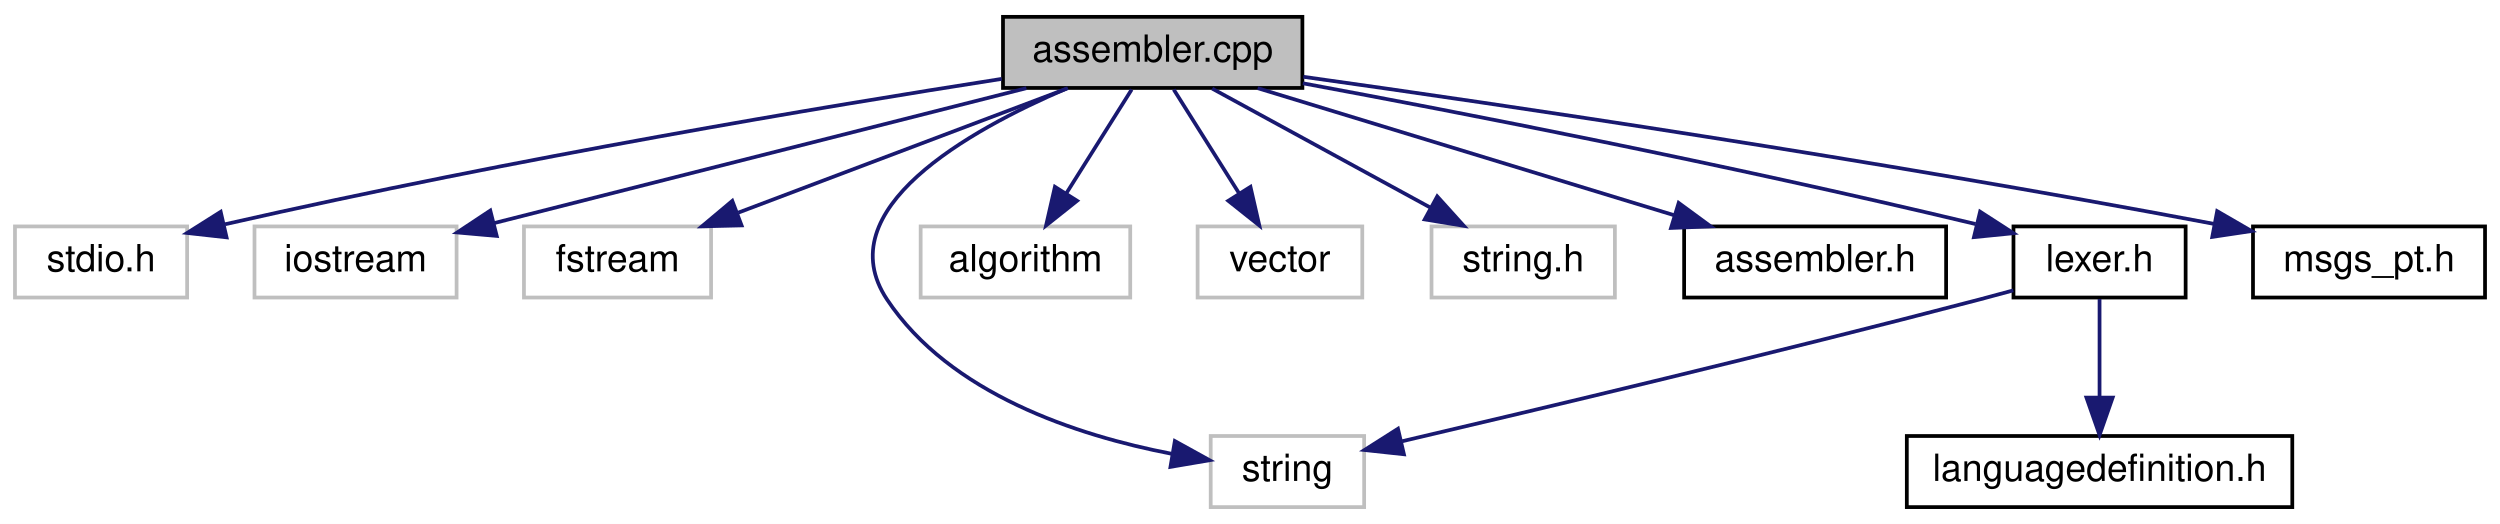
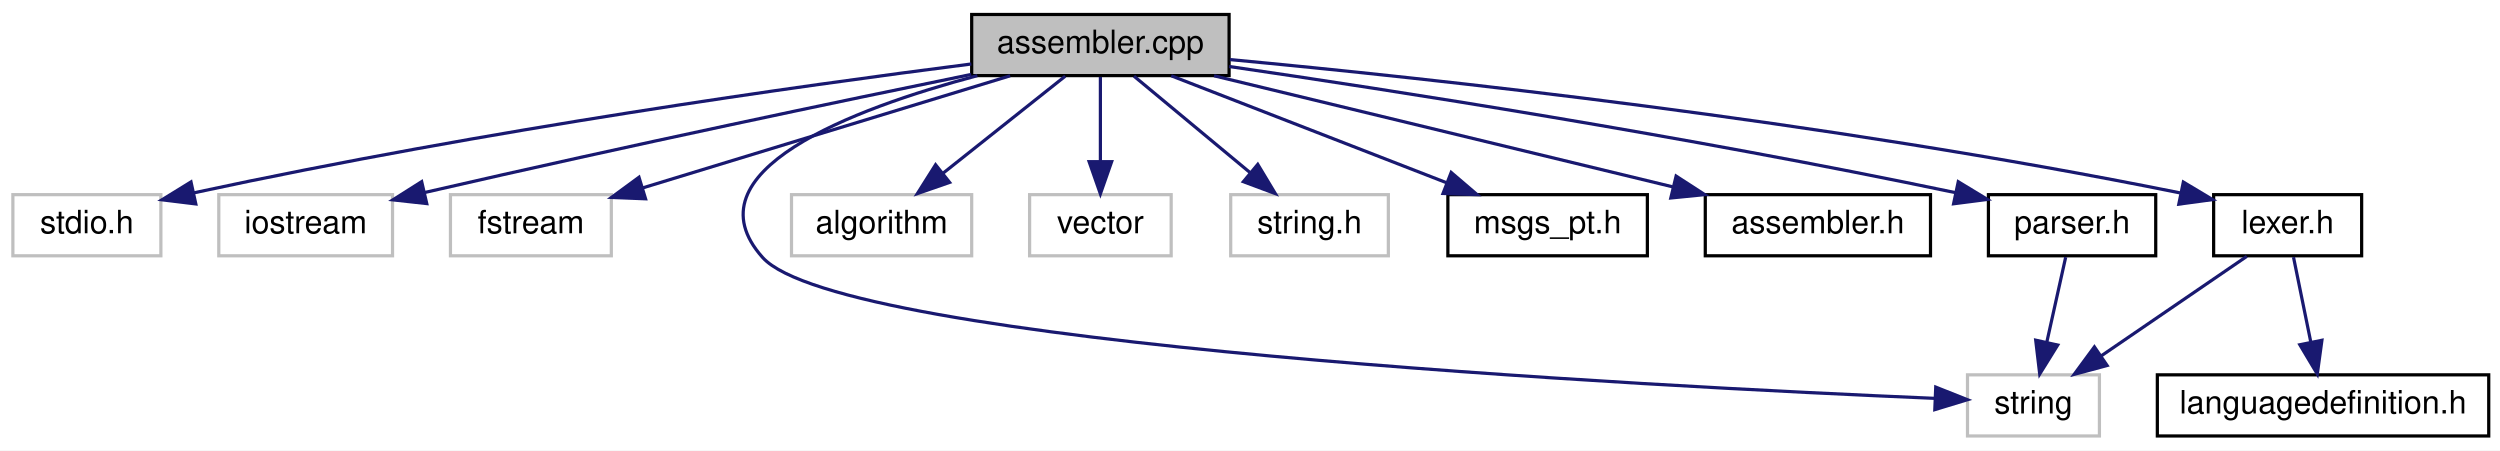
- <svg xmlns="http://www.w3.org/2000/svg" xmlns:xlink="http://www.w3.org/1999/xlink" width="668pt" height="140pt" viewBox="0.00 0.00 668.00 140.00">
+ <svg xmlns="http://www.w3.org/2000/svg" xmlns:xlink="http://www.w3.org/1999/xlink" width="777pt" height="140pt" viewBox="0.00 0.00 777.00 140.00">
  <g id="graph0" class="graph" transform="scale(1 1) rotate(0) translate(4 136)">
-     <polygon fill="white" stroke="none" points="-4,4 -4,-136 664,-136 664,4 -4,4" />
+     <polygon fill="white" stroke="none" points="-4,4 -4,-136 773,-136 773,4 -4,4" />
    <g id="node1" class="node">
-       <polygon fill="#bfbfbf" stroke="black" points="264,-112.5 264,-131.5 344,-131.5 344,-112.5 264,-112.5" />
-       <text text-anchor="middle" x="304" y="-119.5" font-family="Helvetica,sans-Serif" font-size="10.00">assembler.cpp</text>
+       <polygon fill="#bfbfbf" stroke="black" points="298,-112.5 298,-131.5 378,-131.5 378,-112.5 298,-112.5" />
+       <text text-anchor="middle" x="338" y="-119.5" font-family="Helvetica,sans-Serif" font-size="10.00">assembler.cpp</text>
    </g>
    <g id="node2" class="node">
      <polygon fill="white" stroke="#bfbfbf" points="0,-56.5 0,-75.5 46,-75.5 46,-56.5 0,-56.5" />
      <text text-anchor="middle" x="23" y="-63.5" font-family="Helvetica,sans-Serif" font-size="10.00">stdio.h</text>
    </g>
    <g id="edge1" class="edge">
-       <path fill="none" stroke="midnightblue" d="M263.652,-114.922C216.232,-107.512 134.998,-93.987 56.111,-76.075" />
-       <polygon fill="midnightblue" stroke="midnightblue" points="56.534,-72.582 46.005,-73.753 54.967,-79.404 56.534,-72.582" />
+       <path fill="none" stroke="midnightblue" d="M297.888,-116.119C244.73,-109.323 147.884,-95.807 56.325,-76.084" />
+       <polygon fill="midnightblue" stroke="midnightblue" points="56.856,-72.618 46.34,-73.903 55.362,-79.456 56.856,-72.618" />
    </g>
    <g id="node3" class="node">
      <polygon fill="white" stroke="#bfbfbf" points="64,-56.5 64,-75.5 118,-75.5 118,-56.5 64,-56.5" />
      <text text-anchor="middle" x="91" y="-63.5" font-family="Helvetica,sans-Serif" font-size="10.00">iostream</text>
    </g>
    <g id="edge2" class="edge">
-       <path fill="none" stroke="midnightblue" d="M270.25,-112.444C231.509,-102.622 168.168,-86.564 128.08,-76.401" />
-       <polygon fill="midnightblue" stroke="midnightblue" points="128.725,-72.954 118.172,-73.889 127.005,-79.739 128.725,-72.954" />
+       <path fill="none" stroke="midnightblue" d="M297.85,-112.871C257.408,-104.587 192.975,-91.126 128.095,-76.194" />
+       <polygon fill="midnightblue" stroke="midnightblue" points="128.634,-72.726 118.102,-73.883 127.057,-79.546 128.634,-72.726" />
    </g>
    <g id="node4" class="node">
      <polygon fill="white" stroke="#bfbfbf" points="136,-56.5 136,-75.5 186,-75.5 186,-56.5 136,-56.5" />
      <text text-anchor="middle" x="161" y="-63.5" font-family="Helvetica,sans-Serif" font-size="10.00">fstream</text>
    </g>
    <g id="edge3" class="edge">
-       <path fill="none" stroke="midnightblue" d="M281.341,-112.444C257.598,-103.478 220.091,-89.314 193.262,-79.183" />
-       <polygon fill="midnightblue" stroke="midnightblue" points="194.144,-75.775 183.553,-75.516 191.671,-82.323 194.144,-75.775" />
+       <path fill="none" stroke="midnightblue" d="M309.954,-112.444C279.035,-103.011 229.258,-87.825 195.855,-77.634" />
+       <polygon fill="midnightblue" stroke="midnightblue" points="196.639,-74.214 186.053,-74.643 194.597,-80.909 196.639,-74.214" />
    </g>
    <g id="node5" class="node">
-       <polygon fill="white" stroke="#bfbfbf" points="319.5,-0.5 319.5,-19.5 360.5,-19.5 360.5,-0.5 319.5,-0.5" />
-       <text text-anchor="middle" x="340" y="-7.5" font-family="Helvetica,sans-Serif" font-size="10.00">string</text>
+       <polygon fill="white" stroke="#bfbfbf" points="607.5,-0.5 607.5,-19.5 648.5,-19.5 648.5,-0.5 607.5,-0.5" />
+       <text text-anchor="middle" x="628" y="-7.5" font-family="Helvetica,sans-Serif" font-size="10.00">string</text>
    </g>
    <g id="edge4" class="edge">
-       <path fill="none" stroke="midnightblue" d="M280.946,-112.331C254.613,-101.055 217.095,-79.943 233,-56 249.782,-30.737 283.813,-19.625 309.012,-14.757" />
-       <polygon fill="midnightblue" stroke="midnightblue" points="309.92,-18.153 319.194,-13.03 308.75,-11.251 309.92,-18.153" />
+       <path fill="none" stroke="midnightblue" d="M299.756,-112.486C260.796,-102.117 209.23,-82.632 233,-56 257.183,-28.906 508.597,-15.946 597.258,-12.193" />
+       <polygon fill="midnightblue" stroke="midnightblue" points="597.627,-15.681 607.474,-11.771 597.338,-8.687 597.627,-15.681" />
    </g>
    <g id="node6" class="node">
      <polygon fill="white" stroke="#bfbfbf" points="242,-56.5 242,-75.5 298,-75.5 298,-56.5 242,-56.5" />
      <text text-anchor="middle" x="270" y="-63.5" font-family="Helvetica,sans-Serif" font-size="10.00">algorithm</text>
    </g>
    <g id="edge5" class="edge">
-       <path fill="none" stroke="midnightblue" d="M298.386,-112.083C293.633,-104.534 286.682,-93.495 280.848,-84.23" />
-       <polygon fill="midnightblue" stroke="midnightblue" points="283.8,-82.349 275.51,-75.751 277.876,-86.078 283.8,-82.349" />
+       <path fill="none" stroke="midnightblue" d="M327.075,-112.324C316.825,-104.185 301.279,-91.84 288.999,-82.087" />
+       <polygon fill="midnightblue" stroke="midnightblue" points="291.132,-79.312 281.124,-75.834 286.779,-84.794 291.132,-79.312" />
    </g>
    <g id="node7" class="node">
      <polygon fill="white" stroke="#bfbfbf" points="316,-56.5 316,-75.5 360,-75.5 360,-56.5 316,-56.5" />
      <text text-anchor="middle" x="338" y="-63.5" font-family="Helvetica,sans-Serif" font-size="10.00">vector</text>
    </g>
    <g id="edge6" class="edge">
-       <path fill="none" stroke="midnightblue" d="M309.614,-112.083C314.367,-104.534 321.318,-93.495 327.152,-84.23" />
-       <polygon fill="midnightblue" stroke="midnightblue" points="330.124,-86.078 332.49,-75.751 324.2,-82.349 330.124,-86.078" />
+       <path fill="none" stroke="midnightblue" d="M338,-112.083C338,-105.006 338,-94.861 338,-85.987" />
+       <polygon fill="midnightblue" stroke="midnightblue" points="341.5,-85.751 338,-75.751 334.5,-85.751 341.5,-85.751" />
    </g>
    <g id="node8" class="node">
      <polygon fill="white" stroke="#bfbfbf" points="378.5,-56.5 378.5,-75.5 427.5,-75.5 427.5,-56.5 378.5,-56.5" />
      <text text-anchor="middle" x="403" y="-63.5" font-family="Helvetica,sans-Serif" font-size="10.00">string.h</text>
    </g>
    <g id="edge7" class="edge">
-       <path fill="none" stroke="midnightblue" d="M319.906,-112.324C335.638,-103.743 359.942,-90.486 378.209,-80.522" />
-       <polygon fill="midnightblue" stroke="midnightblue" points="380.03,-83.516 387.133,-75.654 376.678,-77.37 380.03,-83.516" />
+       <path fill="none" stroke="midnightblue" d="M348.443,-112.324C358.146,-104.263 372.815,-92.076 384.5,-82.37" />
+       <polygon fill="midnightblue" stroke="midnightblue" points="386.911,-84.916 392.367,-75.834 382.438,-79.532 386.911,-84.916" />
    </g>
    <g id="node9" class="node">
      <g id="a_node9">
-         <a xlink:href="assembler_8h.html" target="_top" xlink:title="assembler.h">
-           <polygon fill="white" stroke="black" points="446,-56.5 446,-75.5 516,-75.5 516,-56.5 446,-56.5" />
-           <text text-anchor="middle" x="481" y="-63.5" font-family="Helvetica,sans-Serif" font-size="10.00">assembler.h</text>
+         <a xlink:href="msgs__pt_8h.html" target="_top" xlink:title="msgs_pt.h">
+           <polygon fill="white" stroke="black" points="446,-56.5 446,-75.5 508,-75.5 508,-56.5 446,-56.5" />
+           <text text-anchor="middle" x="477" y="-63.5" font-family="Helvetica,sans-Serif" font-size="10.00">msgs_pt.h</text>
        </a>
      </g>
    </g>
    <g id="edge8" class="edge">
-       <path fill="none" stroke="midnightblue" d="M332.046,-112.444C362.082,-103.28 409.913,-88.688 443.243,-78.519" />
-       <polygon fill="midnightblue" stroke="midnightblue" points="444.542,-81.782 453.085,-75.516 442.499,-75.087 444.542,-81.782" />
+       <path fill="none" stroke="midnightblue" d="M360.025,-112.444C383.104,-103.478 419.562,-89.314 445.641,-79.183" />
+       <polygon fill="midnightblue" stroke="midnightblue" points="447.024,-82.4 455.078,-75.516 444.489,-75.875 447.024,-82.4" />
    </g>
    <g id="node10" class="node">
      <g id="a_node10">
-         <a xlink:href="lexer_8h.html" target="_top" xlink:title="lexer.h">
-           <polygon fill="white" stroke="black" points="534,-56.5 534,-75.5 580,-75.5 580,-56.5 534,-56.5" />
-           <text text-anchor="middle" x="557" y="-63.5" font-family="Helvetica,sans-Serif" font-size="10.00">lexer.h</text>
+         <a xlink:href="assembler_8h.html" target="_top" xlink:title="assembler.h">
+           <polygon fill="white" stroke="black" points="526,-56.5 526,-75.5 596,-75.5 596,-56.5 526,-56.5" />
+           <text text-anchor="middle" x="561" y="-63.5" font-family="Helvetica,sans-Serif" font-size="10.00">assembler.h</text>
        </a>
      </g>
    </g>
    <g id="edge9" class="edge">
-       <path fill="none" stroke="midnightblue" d="M344.119,-113.747C386.468,-105.888 455.366,-92.529 523.879,-76.132" />
-       <polygon fill="midnightblue" stroke="midnightblue" points="525.083,-79.442 533.981,-73.692 523.439,-72.638 525.083,-79.442" />
+       <path fill="none" stroke="midnightblue" d="M373.335,-112.444C411.911,-103.102 473.785,-88.119 515.853,-77.933" />
+       <polygon fill="midnightblue" stroke="midnightblue" points="516.935,-81.272 525.83,-75.516 515.287,-74.468 516.935,-81.272" />
+     </g>
+     <g id="node11" class="node">
+       <g id="a_node11">
+         <a xlink:href="lexer_8h.html" target="_top" xlink:title="lexer.h">
+           <polygon fill="white" stroke="black" points="684,-56.5 684,-75.5 730,-75.5 730,-56.5 684,-56.5" />
+           <text text-anchor="middle" x="707" y="-63.5" font-family="Helvetica,sans-Serif" font-size="10.00">lexer.h</text>
+         </a>
+       </g>
+     </g>
+     <g id="edge10" class="edge">
+       <path fill="none" stroke="midnightblue" d="M378.253,-117.483C439.906,-111.692 561.525,-98.677 673.559,-76.047" />
+       <polygon fill="midnightblue" stroke="midnightblue" points="674.583,-79.41 683.675,-73.972 673.176,-72.553 674.583,-79.41" />
+     </g>
+     <g id="node13" class="node">
+       <g id="a_node13">
+         <a xlink:href="parser_8h.html" target="_top" xlink:title="parser.h">
+           <polygon fill="white" stroke="black" points="614,-56.5 614,-75.5 666,-75.5 666,-56.5 614,-56.5" />
+           <text text-anchor="middle" x="640" y="-63.5" font-family="Helvetica,sans-Serif" font-size="10.00">parser.h</text>
+         </a>
+       </g>
+     </g>
+     <g id="edge13" class="edge">
+       <path fill="none" stroke="midnightblue" d="M378.007,-115.338C428.453,-107.962 518.029,-94.077 603.787,-76.117" />
+       <polygon fill="midnightblue" stroke="midnightblue" points="604.625,-79.517 613.683,-74.022 603.175,-72.669 604.625,-79.517" />
+     </g>
+     <g id="edge11" class="edge">
+       <path fill="none" stroke="midnightblue" d="M694.307,-56.324C682.099,-47.979 663.422,-35.212 648.997,-25.352" />
+       <polygon fill="midnightblue" stroke="midnightblue" points="650.892,-22.408 640.661,-19.654 646.942,-28.187 650.892,-22.408" />
    </g>
    <g id="node12" class="node">
      <g id="a_node12">
-         <a xlink:href="msgs__pt_8h.html" target="_top" xlink:title="msgs_pt.h">
-           <polygon fill="white" stroke="black" points="598,-56.5 598,-75.5 660,-75.5 660,-56.5 598,-56.5" />
-           <text text-anchor="middle" x="629" y="-63.5" font-family="Helvetica,sans-Serif" font-size="10.00">msgs_pt.h</text>
+         <a xlink:href="languagedefinition_8h.html" target="_top" xlink:title="languagedefinition.h">
+           <polygon fill="white" stroke="black" points="666.5,-0.5 666.5,-19.5 769.5,-19.5 769.5,-0.5 666.5,-0.5" />
+           <text text-anchor="middle" x="718" y="-7.5" font-family="Helvetica,sans-Serif" font-size="10.00">languagedefinition.h</text>
        </a>
      </g>
    </g>
    <g id="edge12" class="edge">
-       <path fill="none" stroke="midnightblue" d="M344.261,-115.481C397.646,-107.978 495.008,-93.66 587.508,-76.189" />
-       <polygon fill="midnightblue" stroke="midnightblue" points="588.429,-79.577 597.597,-74.267 587.119,-72.701 588.429,-79.577" />
+       <path fill="none" stroke="midnightblue" d="M708.816,-56.083C710.274,-48.927 712.371,-38.635 714.193,-29.691" />
+       <polygon fill="midnightblue" stroke="midnightblue" points="717.651,-30.248 716.217,-19.751 710.792,-28.851 717.651,-30.248" />
    </g>
-     <g id="edge10" class="edge">
-       <path fill="none" stroke="midnightblue" d="M533.955,-58.413C530.947,-57.584 527.903,-56.761 525,-56 470.871,-41.81 407.431,-26.709 370.666,-18.107" />
-       <polygon fill="midnightblue" stroke="midnightblue" points="371.126,-14.62 360.592,-15.757 369.535,-21.437 371.126,-14.62" />
-     </g>
-     <g id="node11" class="node">
-       <g id="a_node11">
-         <a xlink:href="languagedefinition_8h.html" target="_top" xlink:title="languagedefinition.h">
-           <polygon fill="white" stroke="black" points="505.5,-0.5 505.5,-19.5 608.5,-19.5 608.5,-0.5 505.5,-0.5" />
-           <text text-anchor="middle" x="557" y="-7.5" font-family="Helvetica,sans-Serif" font-size="10.00">languagedefinition.h</text>
-         </a>
-       </g>
-     </g>
-     <g id="edge11" class="edge">
-       <path fill="none" stroke="midnightblue" d="M557,-56.083C557,-49.006 557,-38.861 557,-29.986" />
-       <polygon fill="midnightblue" stroke="midnightblue" points="560.5,-29.751 557,-19.751 553.5,-29.751 560.5,-29.751" />
+     <g id="edge14" class="edge">
+       <path fill="none" stroke="midnightblue" d="M638.018,-56.083C636.428,-48.927 634.141,-38.635 632.154,-29.691" />
+       <polygon fill="midnightblue" stroke="midnightblue" points="635.531,-28.754 629.945,-19.751 628.697,-30.272 635.531,-28.754" />
    </g>
  </g>
</svg>
